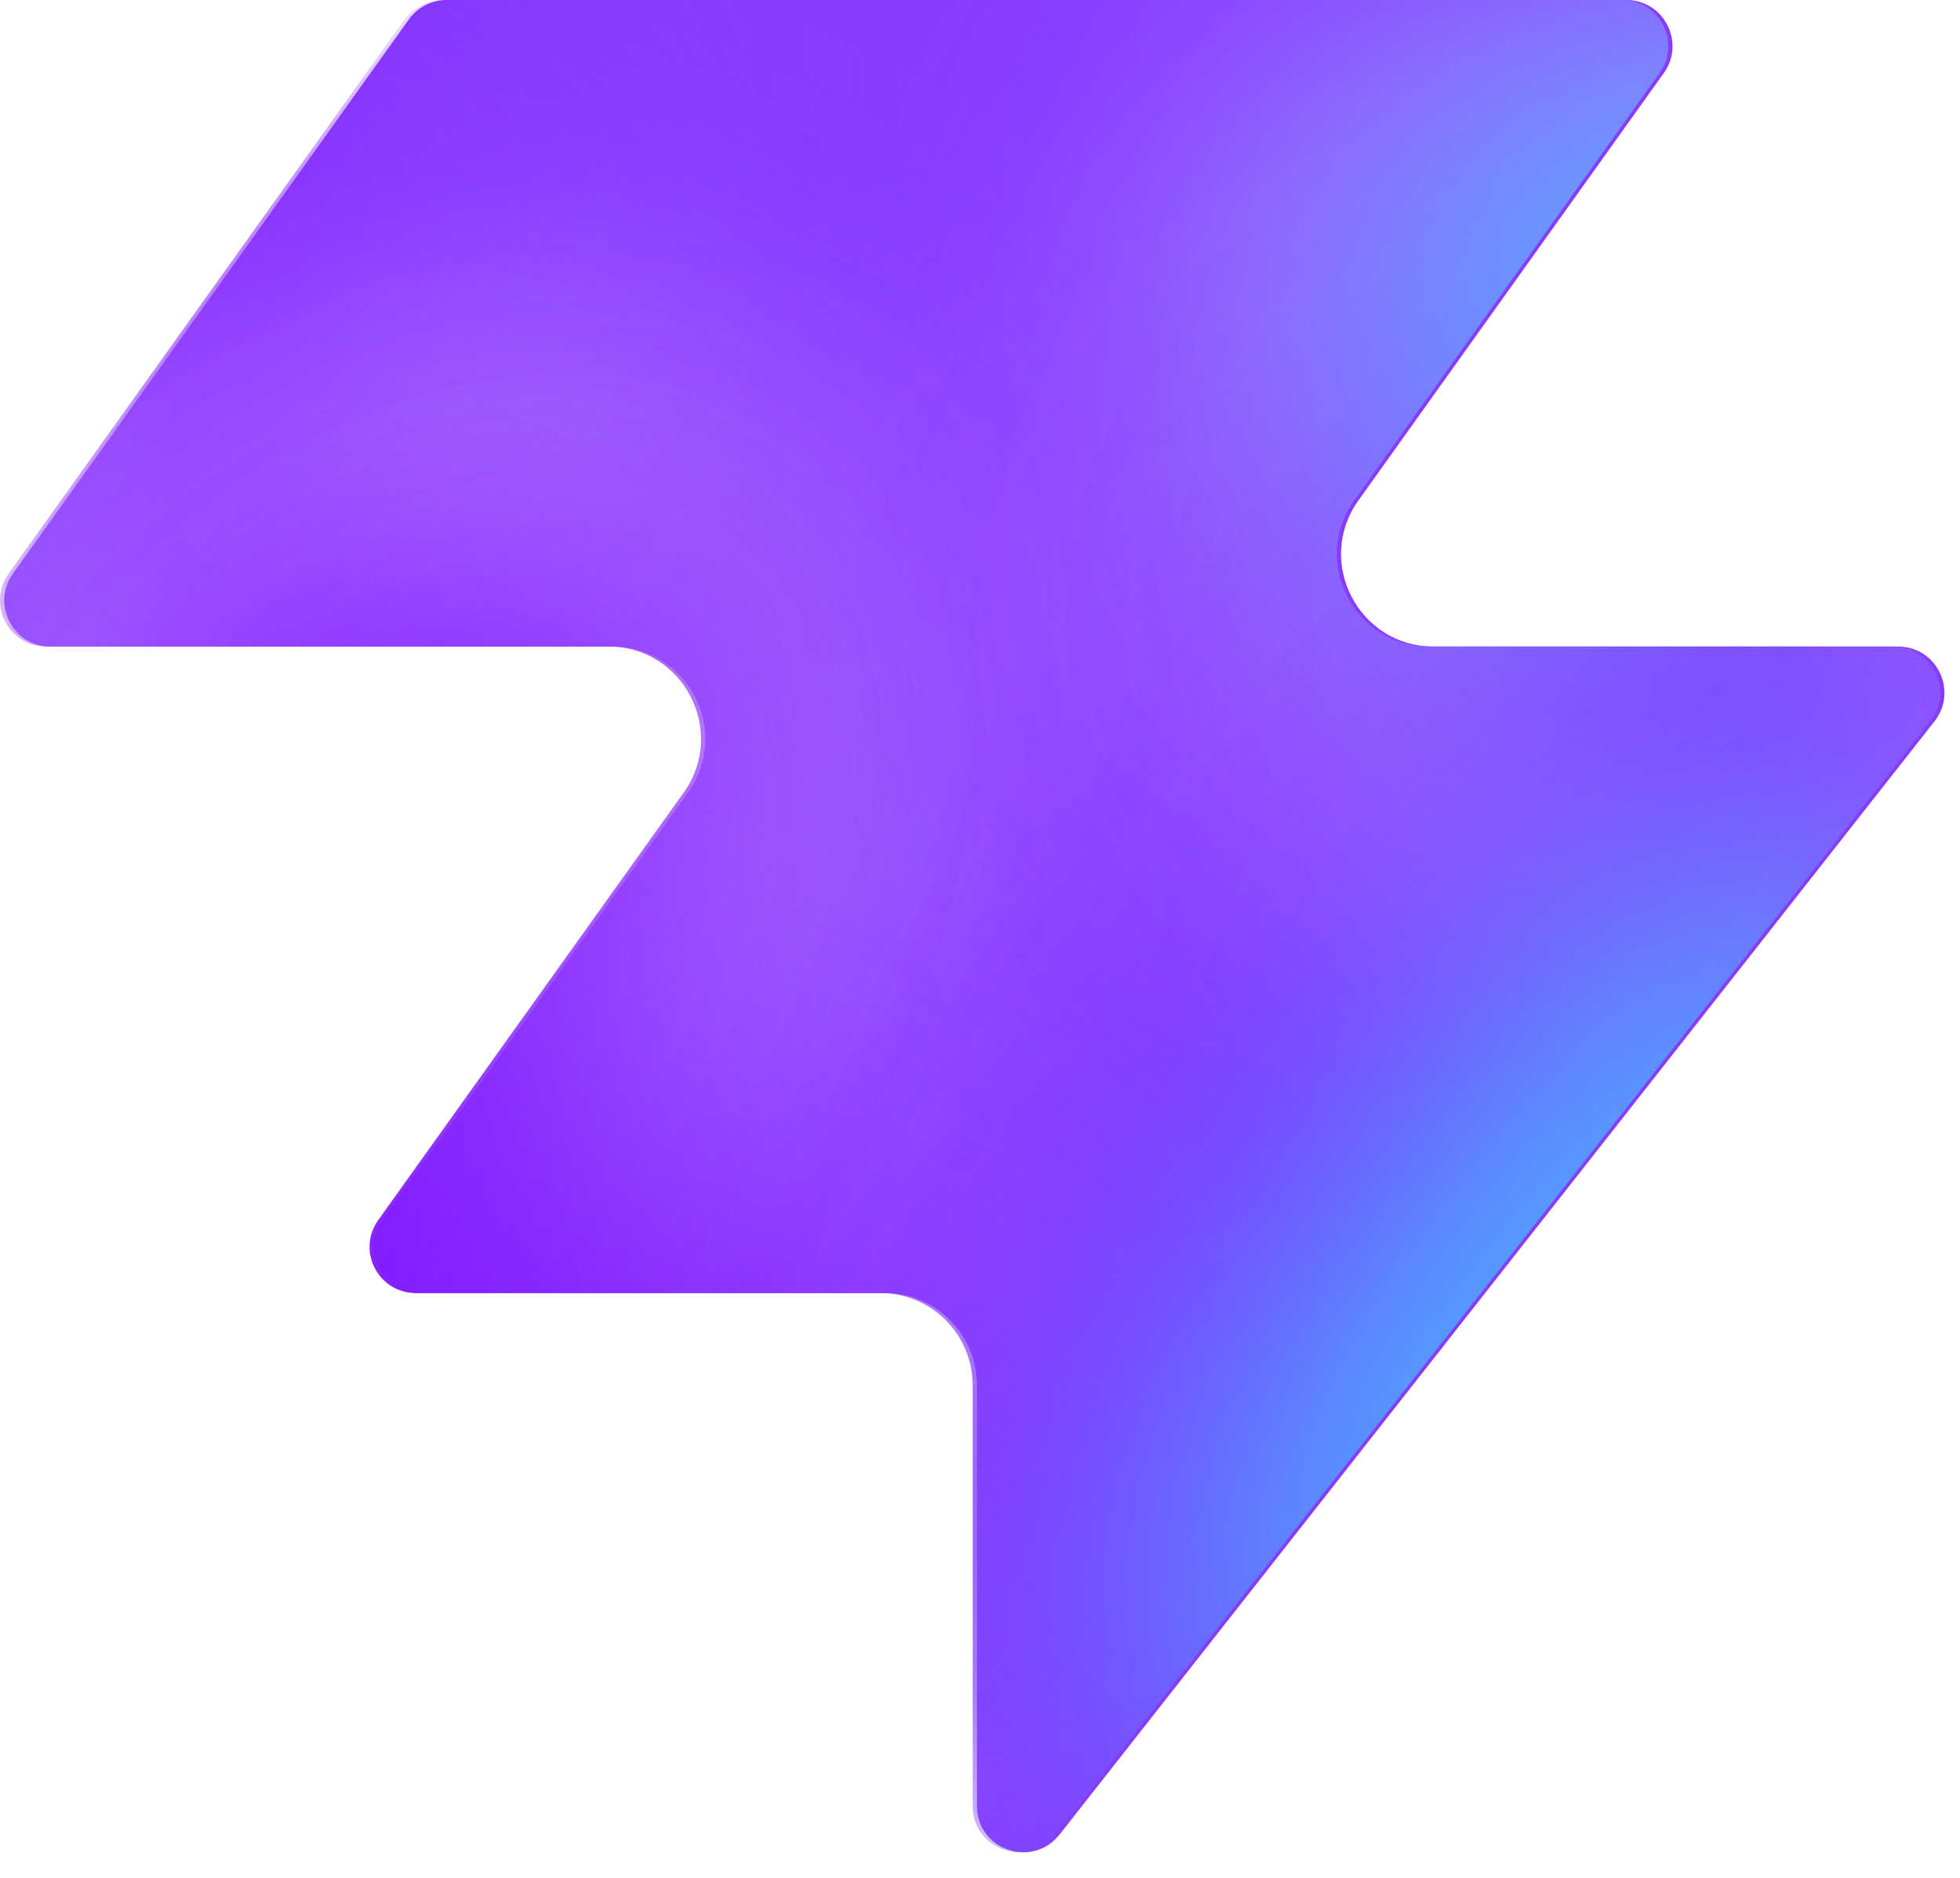
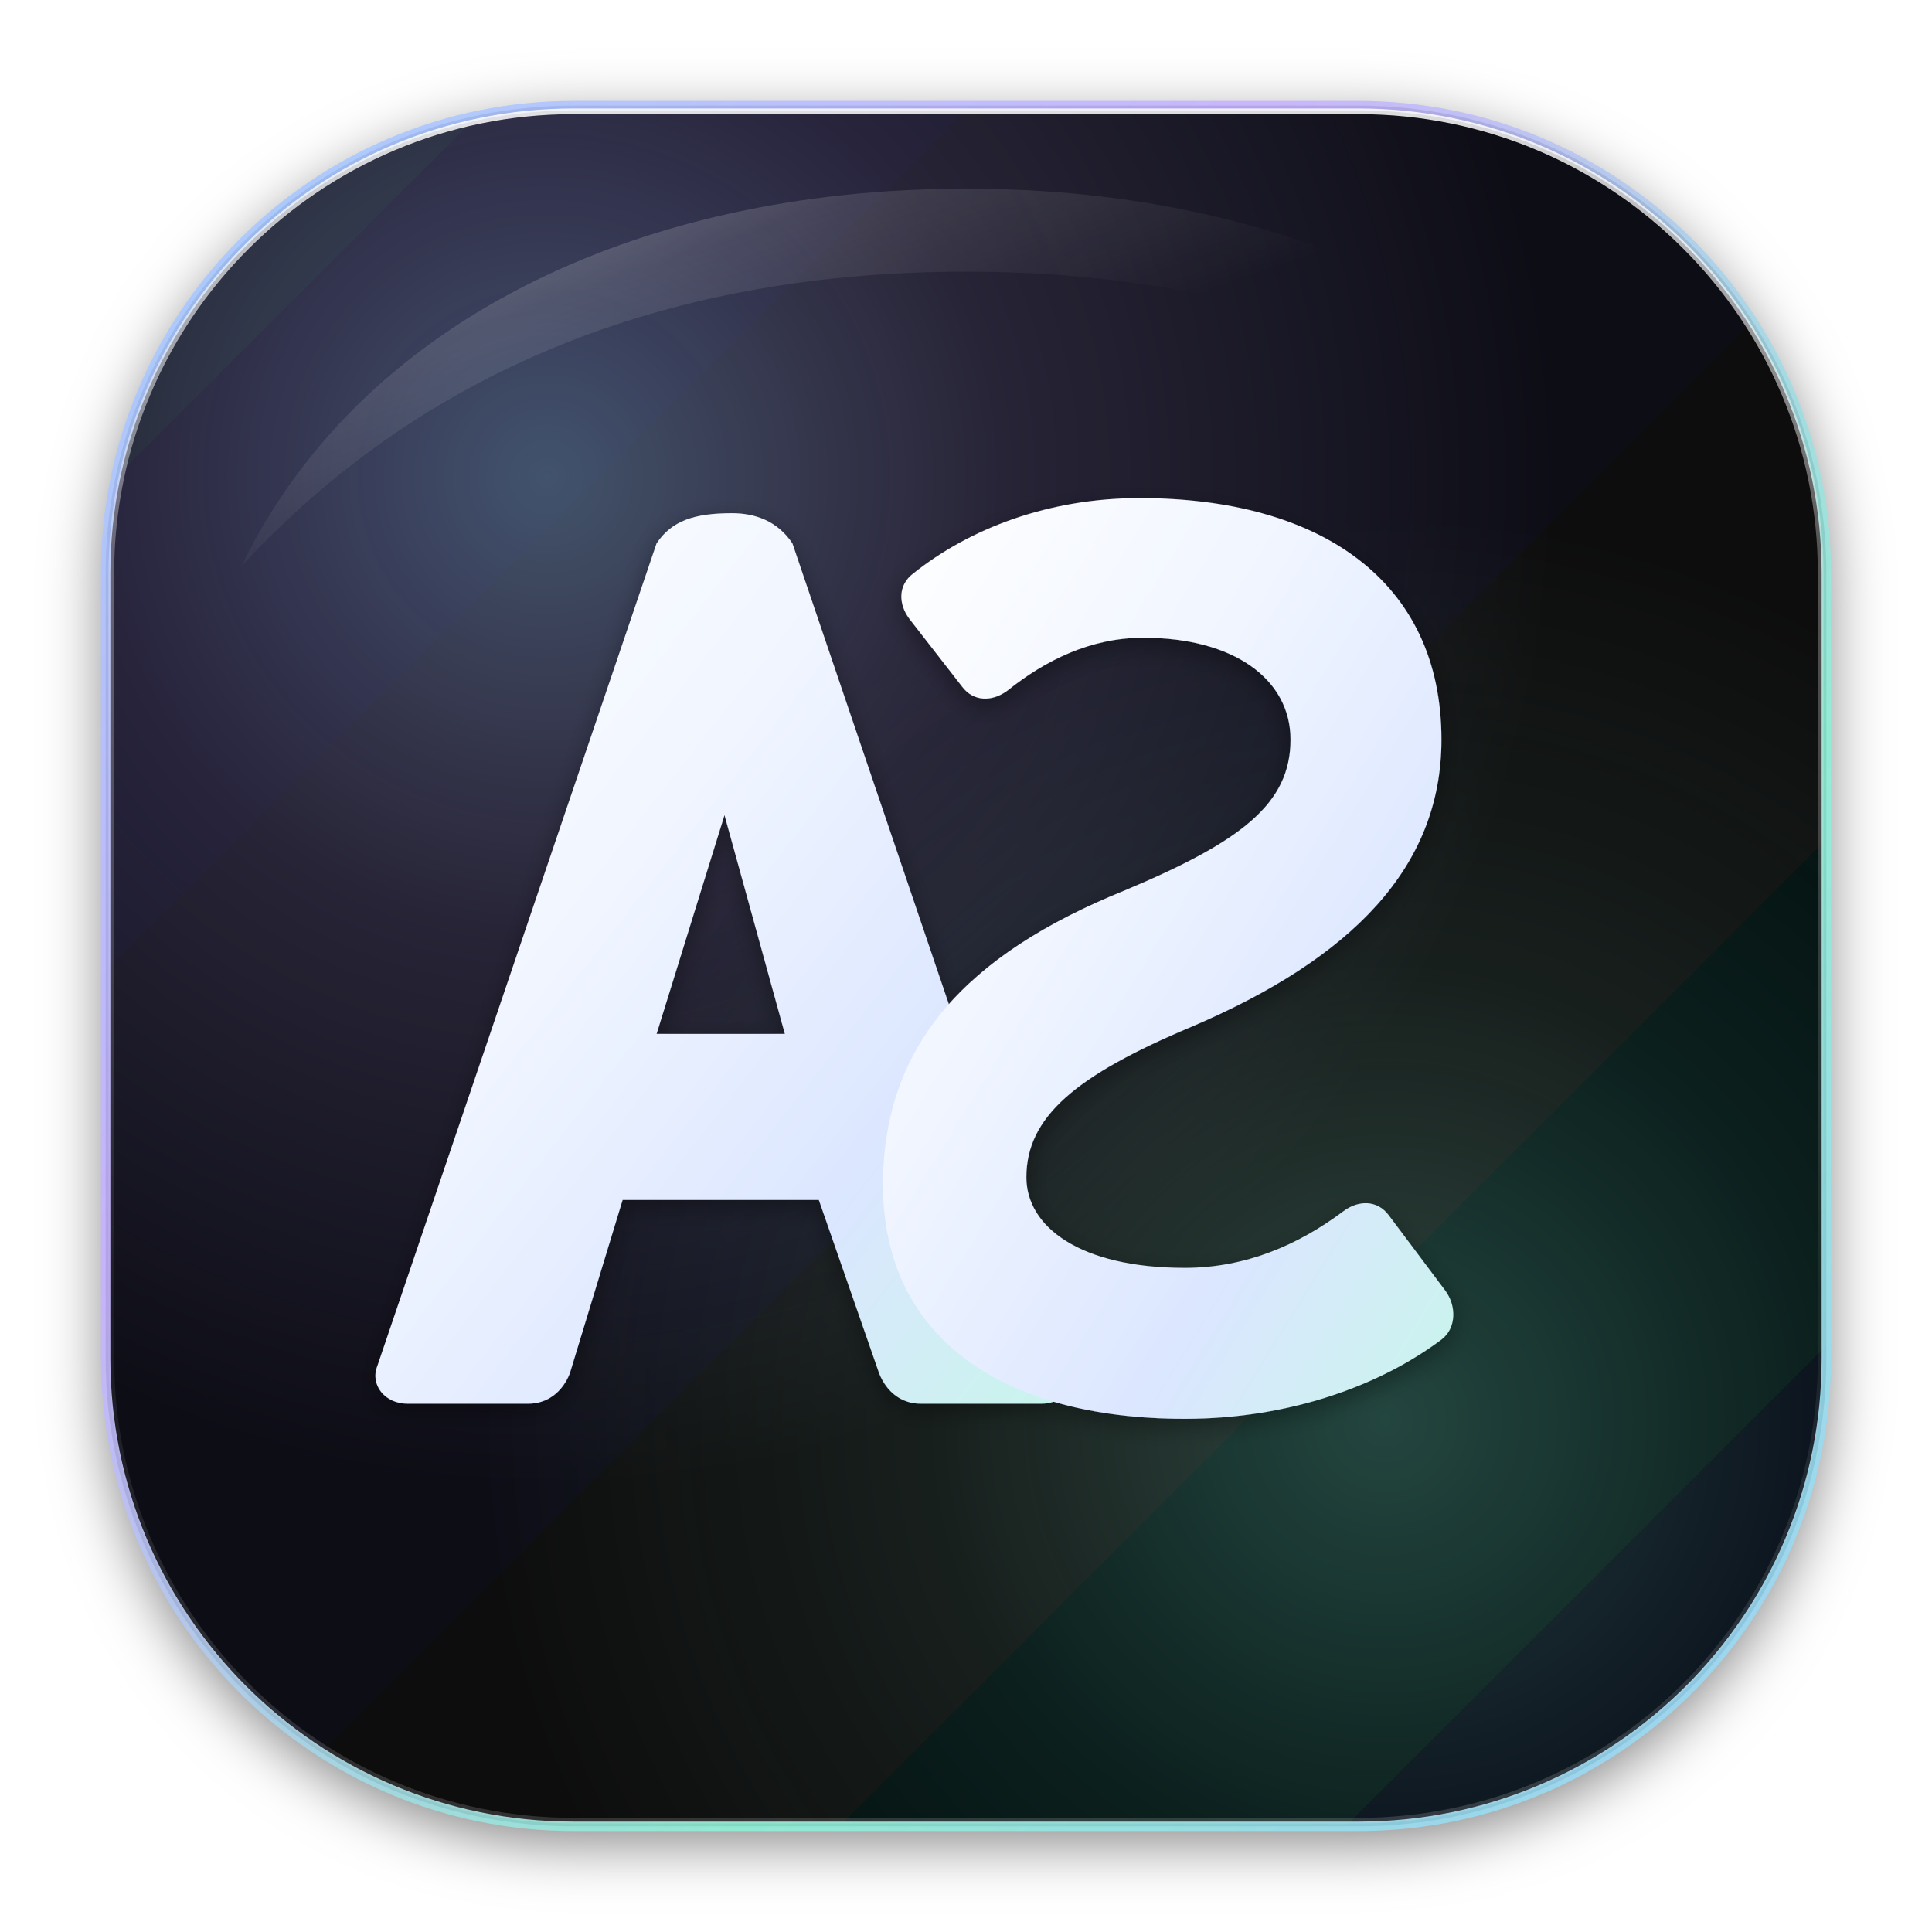
- <svg xmlns="http://www.w3.org/2000/svg" width="48" height="46" fill="none" viewBox="0 0 48 46">
-   <path fill="#863bff" d="M25.946 44.938c-.664.845-2.021.375-2.021-.698V33.937a2.26 2.26 0 0 0-2.262-2.262H10.287c-.92 0-1.456-1.04-.92-1.788l7.48-10.471c1.07-1.497 0-3.578-1.842-3.578H1.237c-.92 0-1.456-1.04-.92-1.788L10.013.474c.214-.297.556-.474.92-.474h28.894c.92 0 1.456 1.04.92 1.788l-7.48 10.471c-1.07 1.498 0 3.579 1.842 3.579h11.377c.943 0 1.473 1.088.89 1.83L25.947 44.94z" style="fill:#863bff;fill:color(display-p3 .525 .23 1);fill-opacity:1" />
-   <mask id="a" width="48" height="46" x="0" y="0" maskUnits="userSpaceOnUse" style="mask-type:alpha">
-     <path fill="#000" d="M25.842 44.938c-.664.844-2.021.375-2.021-.698V33.937a2.26 2.26 0 0 0-2.262-2.262H10.183c-.92 0-1.456-1.04-.92-1.788l7.48-10.471c1.07-1.498 0-3.579-1.842-3.579H1.133c-.92 0-1.456-1.04-.92-1.787L9.91.473c.214-.297.556-.474.92-.474h28.894c.92 0 1.456 1.04.92 1.788l-7.48 10.471c-1.07 1.498 0 3.578 1.842 3.578h11.377c.943 0 1.473 1.088.89 1.832L25.843 44.94z" style="fill:#000;fill-opacity:1" />
-   </mask>
-   <g mask="url(#a)">
-     <g filter="url(#b)">
-       <ellipse cx="5.508" cy="14.704" fill="#ede6ff" rx="5.508" ry="14.704" style="fill:#ede6ff;fill:color(display-p3 .927 .903 1);fill-opacity:1" transform="matrix(.00324 1 1 -.00324 -4.47 31.516)" />
-     </g>
-     <g filter="url(#c)">
-       <ellipse cx="10.399" cy="29.851" fill="#ede6ff" rx="10.399" ry="29.851" style="fill:#ede6ff;fill:color(display-p3 .927 .903 1);fill-opacity:1" transform="matrix(.00324 1 1 -.00324 -39.328 7.883)" />
-     </g>
-     <g filter="url(#d)">
-       <ellipse cx="5.508" cy="30.487" fill="#7e14ff" rx="5.508" ry="30.487" style="fill:#7e14ff;fill:color(display-p3 .492 .077 1);fill-opacity:1" transform="rotate(89.814 -25.913 -14.639)scale(1 -1)" />
-     </g>
-     <g filter="url(#e)">
-       <ellipse cx="5.508" cy="30.599" fill="#7e14ff" rx="5.508" ry="30.599" style="fill:#7e14ff;fill:color(display-p3 .492 .077 1);fill-opacity:1" transform="rotate(89.814 -32.644 -3.334)scale(1 -1)" />
-     </g>
-     <g filter="url(#f)">
-       <ellipse cx="5.508" cy="30.599" fill="#7e14ff" rx="5.508" ry="30.599" style="fill:#7e14ff;fill:color(display-p3 .492 .077 1);fill-opacity:1" transform="matrix(.00324 1 1 -.00324 -34.34 30.47)" />
-     </g>
-     <g filter="url(#g)">
-       <ellipse cx="14.072" cy="22.078" fill="#ede6ff" rx="14.072" ry="22.078" style="fill:#ede6ff;fill:color(display-p3 .927 .903 1);fill-opacity:1" transform="rotate(93.35 24.506 48.493)scale(-1 1)" />
-     </g>
-     <g filter="url(#h)">
-       <ellipse cx="3.47" cy="21.501" fill="#7e14ff" rx="3.47" ry="21.501" style="fill:#7e14ff;fill:color(display-p3 .492 .077 1);fill-opacity:1" transform="rotate(89.009 28.708 47.59)scale(-1 1)" />
-     </g>
-     <g filter="url(#i)">
-       <ellipse cx="3.47" cy="21.501" fill="#7e14ff" rx="3.47" ry="21.501" style="fill:#7e14ff;fill:color(display-p3 .492 .077 1);fill-opacity:1" transform="rotate(89.009 28.708 47.59)scale(-1 1)" />
-     </g>
-     <g filter="url(#j)">
-       <ellipse cx=".387" cy="8.972" fill="#7e14ff" rx="4.407" ry="29.108" style="fill:#7e14ff;fill:color(display-p3 .492 .077 1);fill-opacity:1" transform="rotate(39.51 .387 8.972)" />
-     </g>
-     <g filter="url(#k)">
-       <ellipse cx="47.523" cy="-6.092" fill="#7e14ff" rx="4.407" ry="29.108" style="fill:#7e14ff;fill:color(display-p3 .492 .077 1);fill-opacity:1" transform="rotate(37.892 47.523 -6.092)" />
-     </g>
-     <g filter="url(#l)">
-       <ellipse cx="41.412" cy="6.333" fill="#47bfff" rx="5.971" ry="9.665" style="fill:#47bfff;fill:color(display-p3 .28 .748 1);fill-opacity:1" transform="rotate(37.892 41.412 6.333)" />
-     </g>
-     <g filter="url(#m)">
-       <ellipse cx="-1.879" cy="38.332" fill="#7e14ff" rx="4.407" ry="29.108" style="fill:#7e14ff;fill:color(display-p3 .492 .077 1);fill-opacity:1" transform="rotate(37.892 -1.88 38.332)" />
-     </g>
-     <g filter="url(#n)">
-       <ellipse cx="-1.879" cy="38.332" fill="#7e14ff" rx="4.407" ry="29.108" style="fill:#7e14ff;fill:color(display-p3 .492 .077 1);fill-opacity:1" transform="rotate(37.892 -1.88 38.332)" />
-     </g>
-     <g filter="url(#o)">
-       <ellipse cx="35.651" cy="29.907" fill="#7e14ff" rx="4.407" ry="29.108" style="fill:#7e14ff;fill:color(display-p3 .492 .077 1);fill-opacity:1" transform="rotate(37.892 35.651 29.907)" />
-     </g>
-     <g filter="url(#p)">
-       <ellipse cx="38.418" cy="32.4" fill="#47bfff" rx="5.971" ry="15.297" style="fill:#47bfff;fill:color(display-p3 .28 .748 1);fill-opacity:1" transform="rotate(37.892 38.418 32.4)" />
-     </g>
-   </g>
+ <svg xmlns="http://www.w3.org/2000/svg" viewBox="0 0 512 512" width="100%" height="100%">
  <defs>
-     <filter id="b" width="60.045" height="41.654" x="-19.77" y="16.149" color-interpolation-filters="sRGB" filterUnits="userSpaceOnUse">
-       <feFlood flood-opacity="0" result="BackgroundImageFix" />
-       <feBlend in="SourceGraphic" in2="BackgroundImageFix" result="shape" />
-       <feGaussianBlur result="effect1_foregroundBlur_2002_17158" stdDeviation="7.659" />
+     <linearGradient id="glassBg" x1="0%" y1="0%" x2="100%" y2="100%">
+       <stop offset="0%" stop-color="#111422" />
+       <stop offset="42%" stop-color="#090b14" />
+       <stop offset="100%" stop-color="#040508" />
+     </linearGradient>
+     <linearGradient id="chromaRim" x1="0%" y1="0%" x2="100%" y2="100%">
+       <stop offset="0%" stop-color="#9fd0ff" />
+       <stop offset="34%" stop-color="#c7b2ff" />
+       <stop offset="68%" stop-color="#8ff0d6" />
+       <stop offset="100%" stop-color="#9fd0ff" />
+     </linearGradient>
+     <linearGradient id="specularEdge" x1="0%" y1="0%" x2="0%" y2="100%">
+       <stop offset="0%" stop-color="#ffffff" stop-opacity="0.85" />
+       <stop offset="25%" stop-color="#ffffff" stop-opacity="0.3" />
+       <stop offset="70%" stop-color="#ffffff" stop-opacity="0.05" />
+       <stop offset="100%" stop-color="#ffffff" stop-opacity="0.15" />
+     </linearGradient>
+     <radialGradient id="causticTop" cx="26%" cy="22%" r="58%">
+       <stop offset="0%" stop-color="#9fd0ff" stop-opacity="0.36" />
+       <stop offset="45%" stop-color="#c7b2ff" stop-opacity="0.14" />
+       <stop offset="100%" stop-color="#c7b2ff" stop-opacity="0" />
+     </radialGradient>
+     <radialGradient id="causticBottom" cx="74%" cy="76%" r="52%">
+       <stop offset="0%" stop-color="#8ff0d6" stop-opacity="0.25" />
+       <stop offset="50%" stop-color="#8ff0d6" stop-opacity="0.08" />
+       <stop offset="100%" stop-color="#8ff0d6" stop-opacity="0" />
+     </radialGradient>
+     <linearGradient id="liquidSheen" x1="0%" y1="0%" x2="80%" y2="60%">
+       <stop offset="0%" stop-color="#ffffff" stop-opacity="0.42" />
+       <stop offset="35%" stop-color="#ffffff" stop-opacity="0.12" />
+       <stop offset="70%" stop-color="#ffffff" stop-opacity="0" />
+     </linearGradient>
+     <linearGradient id="letterFill" x1="0%" y1="0%" x2="100%" y2="100%">
+       <stop offset="0%" stop-color="#ffffff" />
+       <stop offset="38%" stop-color="#f0f5ff" />
+       <stop offset="72%" stop-color="#dbe6ff" />
+       <stop offset="100%" stop-color="#c8f5ec" />
+     </linearGradient>
+     <linearGradient id="letterSpec" x1="0%" y1="0%" x2="0%" y2="100%">
+       <stop offset="0%" stop-color="#ffffff" stop-opacity="0.95" />
+       <stop offset="50%" stop-color="#ffffff" stop-opacity="0.3" />
+       <stop offset="100%" stop-color="#ffffff" stop-opacity="0.6" />
+     </linearGradient>
+     <filter id="glassShadow" x="-15%" y="-15%" width="130%" height="135%">
+       <feDropShadow dx="0" dy="16" stdDeviation="22" flood-color="#000000" flood-opacity="0.75" />
+       <feDropShadow dx="0" dy="4" stdDeviation="8" flood-color="#000000" flood-opacity="0.5" />
    </filter>
-     <filter id="c" width="90.34" height="51.437" x="-54.613" y="-7.533" color-interpolation-filters="sRGB" filterUnits="userSpaceOnUse">
-       <feFlood flood-opacity="0" result="BackgroundImageFix" />
-       <feBlend in="SourceGraphic" in2="BackgroundImageFix" result="shape" />
-       <feGaussianBlur result="effect1_foregroundBlur_2002_17158" stdDeviation="7.659" />
-     </filter>
-     <filter id="d" width="79.355" height="29.4" x="-49.64" y="2.03" color-interpolation-filters="sRGB" filterUnits="userSpaceOnUse">
-       <feFlood flood-opacity="0" result="BackgroundImageFix" />
-       <feBlend in="SourceGraphic" in2="BackgroundImageFix" result="shape" />
-       <feGaussianBlur result="effect1_foregroundBlur_2002_17158" stdDeviation="4.596" />
-     </filter>
-     <filter id="e" width="79.579" height="29.4" x="-45.045" y="20.029" color-interpolation-filters="sRGB" filterUnits="userSpaceOnUse">
-       <feFlood flood-opacity="0" result="BackgroundImageFix" />
-       <feBlend in="SourceGraphic" in2="BackgroundImageFix" result="shape" />
-       <feGaussianBlur result="effect1_foregroundBlur_2002_17158" stdDeviation="4.596" />
-     </filter>
-     <filter id="f" width="79.579" height="29.4" x="-43.513" y="21.178" color-interpolation-filters="sRGB" filterUnits="userSpaceOnUse">
-       <feFlood flood-opacity="0" result="BackgroundImageFix" />
-       <feBlend in="SourceGraphic" in2="BackgroundImageFix" result="shape" />
-       <feGaussianBlur result="effect1_foregroundBlur_2002_17158" stdDeviation="4.596" />
-     </filter>
-     <filter id="g" width="74.749" height="58.852" x="15.756" y="-17.901" color-interpolation-filters="sRGB" filterUnits="userSpaceOnUse">
-       <feFlood flood-opacity="0" result="BackgroundImageFix" />
-       <feBlend in="SourceGraphic" in2="BackgroundImageFix" result="shape" />
-       <feGaussianBlur result="effect1_foregroundBlur_2002_17158" stdDeviation="7.659" />
-     </filter>
-     <filter id="h" width="61.377" height="25.362" x="23.548" y="2.284" color-interpolation-filters="sRGB" filterUnits="userSpaceOnUse">
-       <feFlood flood-opacity="0" result="BackgroundImageFix" />
-       <feBlend in="SourceGraphic" in2="BackgroundImageFix" result="shape" />
-       <feGaussianBlur result="effect1_foregroundBlur_2002_17158" stdDeviation="4.596" />
-     </filter>
-     <filter id="i" width="61.377" height="25.362" x="23.548" y="2.284" color-interpolation-filters="sRGB" filterUnits="userSpaceOnUse">
-       <feFlood flood-opacity="0" result="BackgroundImageFix" />
-       <feBlend in="SourceGraphic" in2="BackgroundImageFix" result="shape" />
-       <feGaussianBlur result="effect1_foregroundBlur_2002_17158" stdDeviation="4.596" />
-     </filter>
-     <filter id="j" width="56.045" height="63.649" x="-27.636" y="-22.853" color-interpolation-filters="sRGB" filterUnits="userSpaceOnUse">
-       <feFlood flood-opacity="0" result="BackgroundImageFix" />
-       <feBlend in="SourceGraphic" in2="BackgroundImageFix" result="shape" />
-       <feGaussianBlur result="effect1_foregroundBlur_2002_17158" stdDeviation="4.596" />
-     </filter>
-     <filter id="k" width="54.814" height="64.646" x="20.116" y="-38.415" color-interpolation-filters="sRGB" filterUnits="userSpaceOnUse">
-       <feFlood flood-opacity="0" result="BackgroundImageFix" />
-       <feBlend in="SourceGraphic" in2="BackgroundImageFix" result="shape" />
-       <feGaussianBlur result="effect1_foregroundBlur_2002_17158" stdDeviation="4.596" />
-     </filter>
-     <filter id="l" width="33.541" height="35.313" x="24.641" y="-11.323" color-interpolation-filters="sRGB" filterUnits="userSpaceOnUse">
-       <feFlood flood-opacity="0" result="BackgroundImageFix" />
-       <feBlend in="SourceGraphic" in2="BackgroundImageFix" result="shape" />
-       <feGaussianBlur result="effect1_foregroundBlur_2002_17158" stdDeviation="4.596" />
-     </filter>
-     <filter id="m" width="54.814" height="64.646" x="-29.286" y="6.009" color-interpolation-filters="sRGB" filterUnits="userSpaceOnUse">
-       <feFlood flood-opacity="0" result="BackgroundImageFix" />
-       <feBlend in="SourceGraphic" in2="BackgroundImageFix" result="shape" />
-       <feGaussianBlur result="effect1_foregroundBlur_2002_17158" stdDeviation="4.596" />
-     </filter>
-     <filter id="n" width="54.814" height="64.646" x="-29.286" y="6.009" color-interpolation-filters="sRGB" filterUnits="userSpaceOnUse">
-       <feFlood flood-opacity="0" result="BackgroundImageFix" />
-       <feBlend in="SourceGraphic" in2="BackgroundImageFix" result="shape" />
-       <feGaussianBlur result="effect1_foregroundBlur_2002_17158" stdDeviation="4.596" />
-     </filter>
-     <filter id="o" width="54.814" height="64.646" x="8.244" y="-2.416" color-interpolation-filters="sRGB" filterUnits="userSpaceOnUse">
-       <feFlood flood-opacity="0" result="BackgroundImageFix" />
-       <feBlend in="SourceGraphic" in2="BackgroundImageFix" result="shape" />
-       <feGaussianBlur result="effect1_foregroundBlur_2002_17158" stdDeviation="4.596" />
-     </filter>
-     <filter id="p" width="39.409" height="43.623" x="18.713" y="10.588" color-interpolation-filters="sRGB" filterUnits="userSpaceOnUse">
-       <feFlood flood-opacity="0" result="BackgroundImageFix" />
-       <feBlend in="SourceGraphic" in2="BackgroundImageFix" result="shape" />
-       <feGaussianBlur result="effect1_foregroundBlur_2002_17158" stdDeviation="4.596" />
+     <filter id="markShadow" x="-20%" y="-20%" width="140%" height="140%">
+       <feDropShadow dx="0" dy="8" stdDeviation="10" flood-color="#000000" flood-opacity="0.6" />
+       <feDropShadow dx="0" dy="2" stdDeviation="3" flood-color="#000000" flood-opacity="0.35" />
    </filter>
  </defs>
+   <rect x="28" y="28" width="456" height="456" rx="124" fill="url(#glassBg)" filter="url(#glassShadow)" />
+   <rect x="28" y="28" width="456" height="456" rx="124" fill="url(#causticTop)" />
+   <rect x="28" y="28" width="456" height="456" rx="124" fill="url(#causticBottom)" />
+   <path d="M 64 150 C 95 86, 168 50, 256 50 C 344 50, 417 86, 448 150 C 398 96, 332 72, 256 72 C 180 72, 114 96, 64 150 Z" fill="url(#liquidSheen)" />
+   <rect x="28" y="28" width="456" height="456" rx="124" fill="none" stroke="url(#chromaRim)" stroke-width="2.5" opacity="0.9" />
+   <rect x="29.5" y="29.5" width="453" height="453" rx="122.5" fill="none" stroke="url(#specularEdge)" stroke-width="1.5" />
+   <g id="mark" filter="url(#markShadow)">
+     <path d="M 194 136 C 200 136, 206 138, 210 144 L 284 362 C 286 367, 282 372, 276 372 L 244 372 C 239 372, 235 369, 233 364 L 217 318 L 165 318 L 151 364 C 149 369, 145 372, 140 372 L 108 372 C 102 372, 98 367, 100 362 L 174 144 C 178 138, 184 136, 194 136 Z M 192 216 L 174 274 L 208 274 Z" fill="url(#letterFill)" />
+     <path d="M 382 196 C 382 154, 350 132, 302 132 C 278 132, 257 140, 242 152 C 238 155, 238 160, 241 164 L 255 182 C 258 186, 263 186, 267 183 C 277 175, 289 169, 303 169 C 327 169, 342 180, 342 196 C 342 213, 329 223, 298 236 C 256 253, 234 277, 234 314 C 234 354, 265 376, 314 376 C 342 376, 366 367, 382 355 C 386 352, 386 346, 383 342 L 368 322 C 365 318, 360 318, 356 321 C 344 330, 330 336, 314 336 C 286 336, 272 325, 272 312 C 272 296, 285 285, 316 272 C 358 254, 382 230, 382 196 Z" fill="url(#letterFill)" />
+     <path d="M 188 140 L 200 140 L 210 170 C 205 166, 193 166, 188 170 Z" fill="url(#letterSpecular)" opacity="0.8" />
+     <path d="M 276 178 C 285 171, 296 168, 306 168 C 328 168, 340 176, 342 190 C 336 178, 320 172, 302 172 C 290 172, 281 175, 276 178 Z" fill="url(#letterSpecular)" opacity="0.9" />
+   </g>
</svg>
